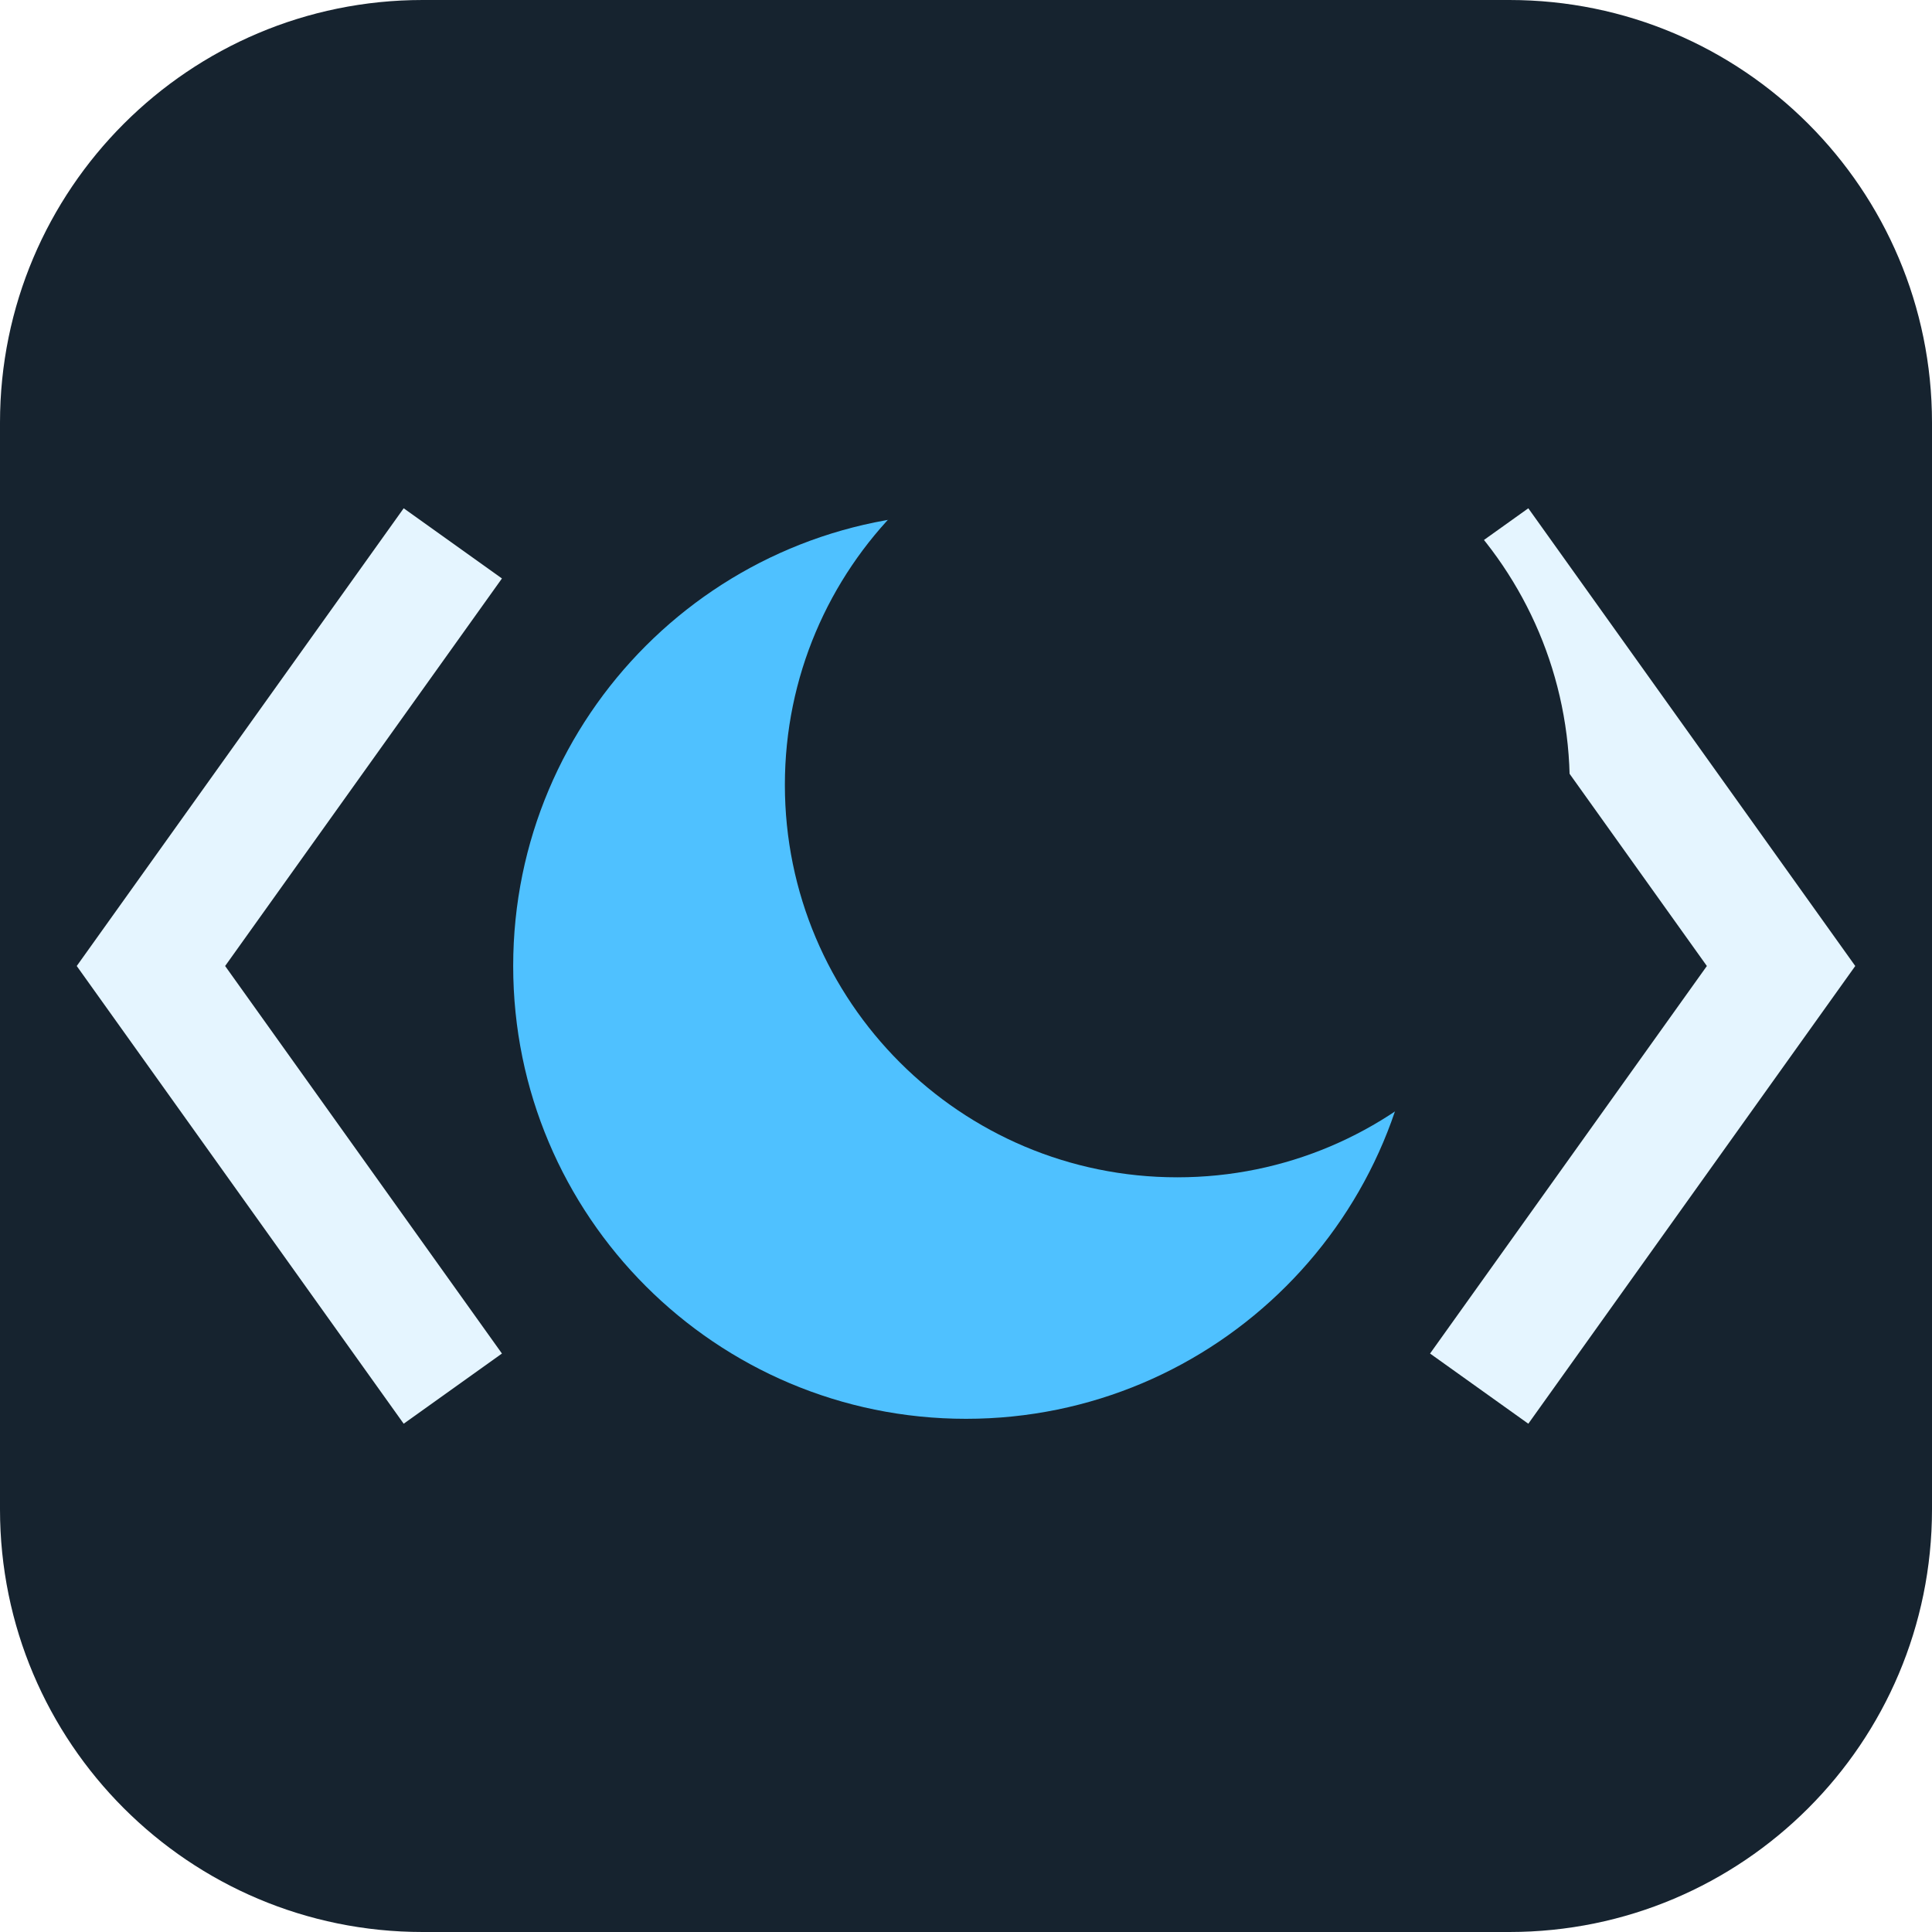
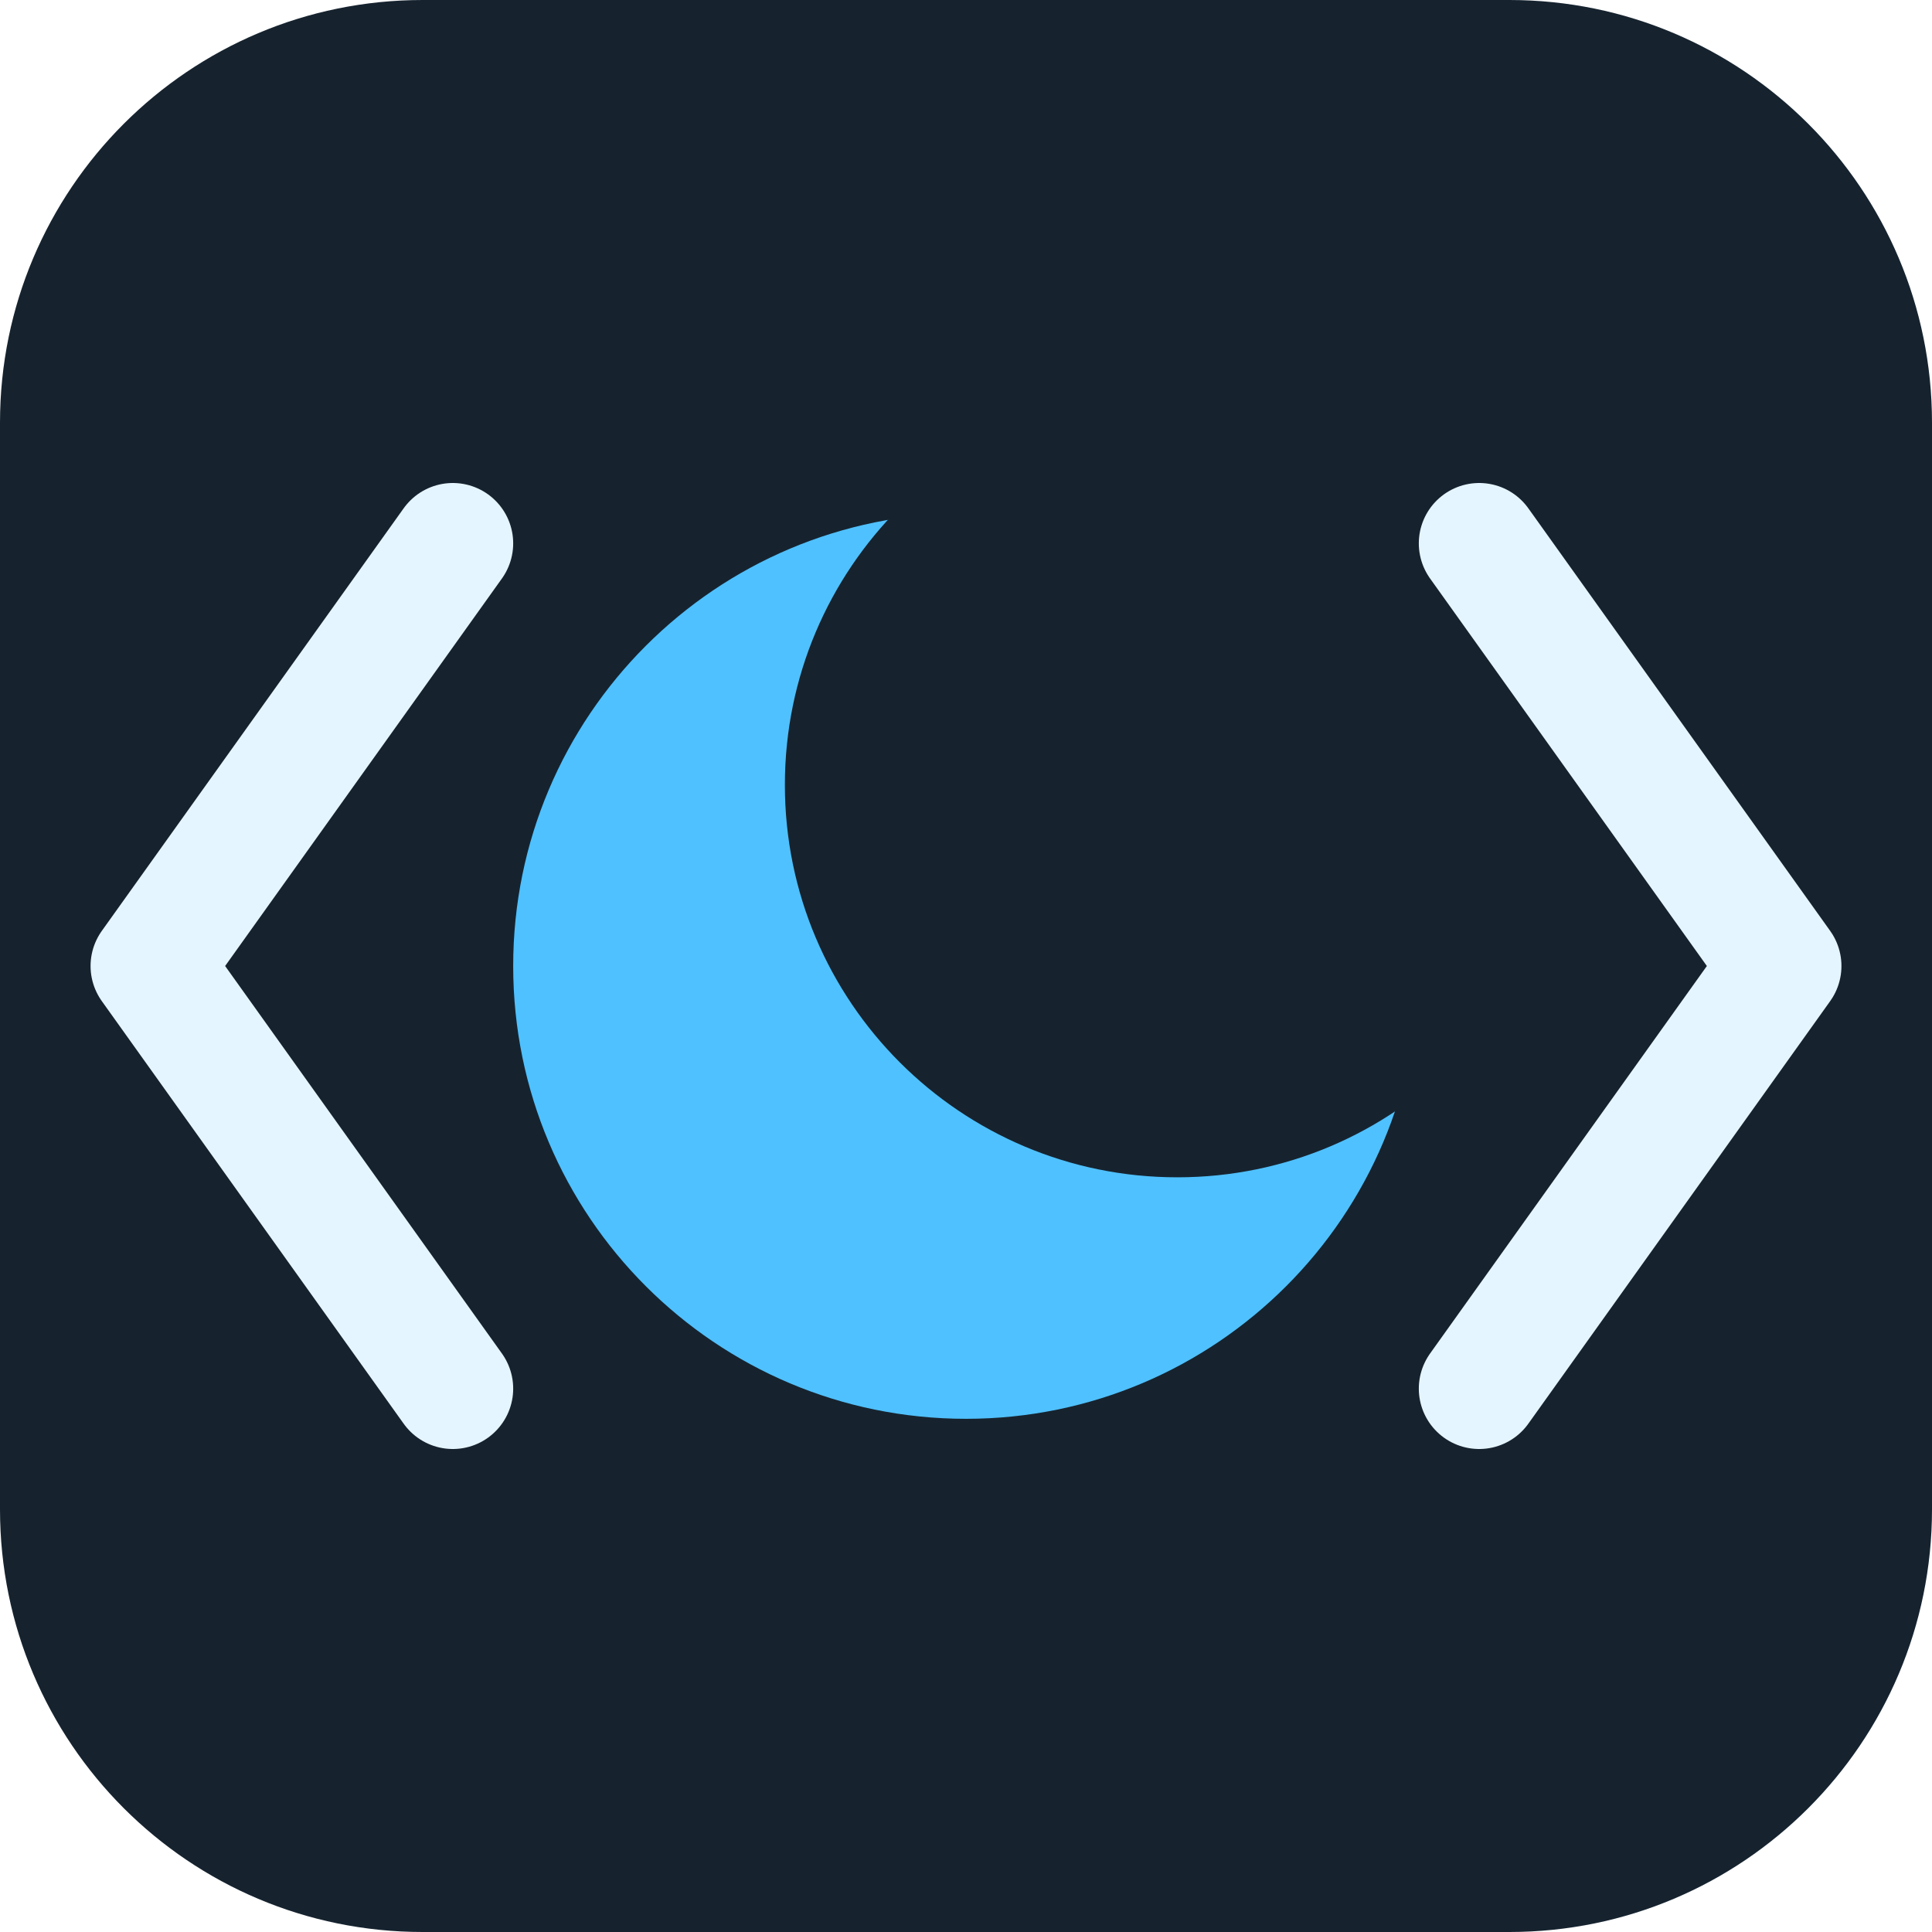
- <svg xmlns="http://www.w3.org/2000/svg" width="64" height="64" viewBox="0 0 64 64">
+ <svg xmlns="http://www.w3.org/2000/svg" width="64" height="64" viewBox="0 0 64 64" stroke-linecap="round" stroke-linejoin="round">
  <rect x="0" y="0" width="64" height="64" rx="14" fill="#16232f" />
+   <circle cx="32" cy="32" r="15" fill="#4fc1ff" />
+   <circle cx="39" cy="26" r="13" fill="#16232f" />
  <polyline points="15,18 5,32 15,46" fill="none" stroke="#e5f5ff" stroke-width="4" />
  <polyline points="49,18 59,32 49,46" fill="none" stroke="#e5f5ff" stroke-width="4" />
-   <circle cx="32" cy="32" r="15" fill="#4fc1ff" />
-   <circle cx="39" cy="26" r="13" fill="#16232f" />
</svg>
